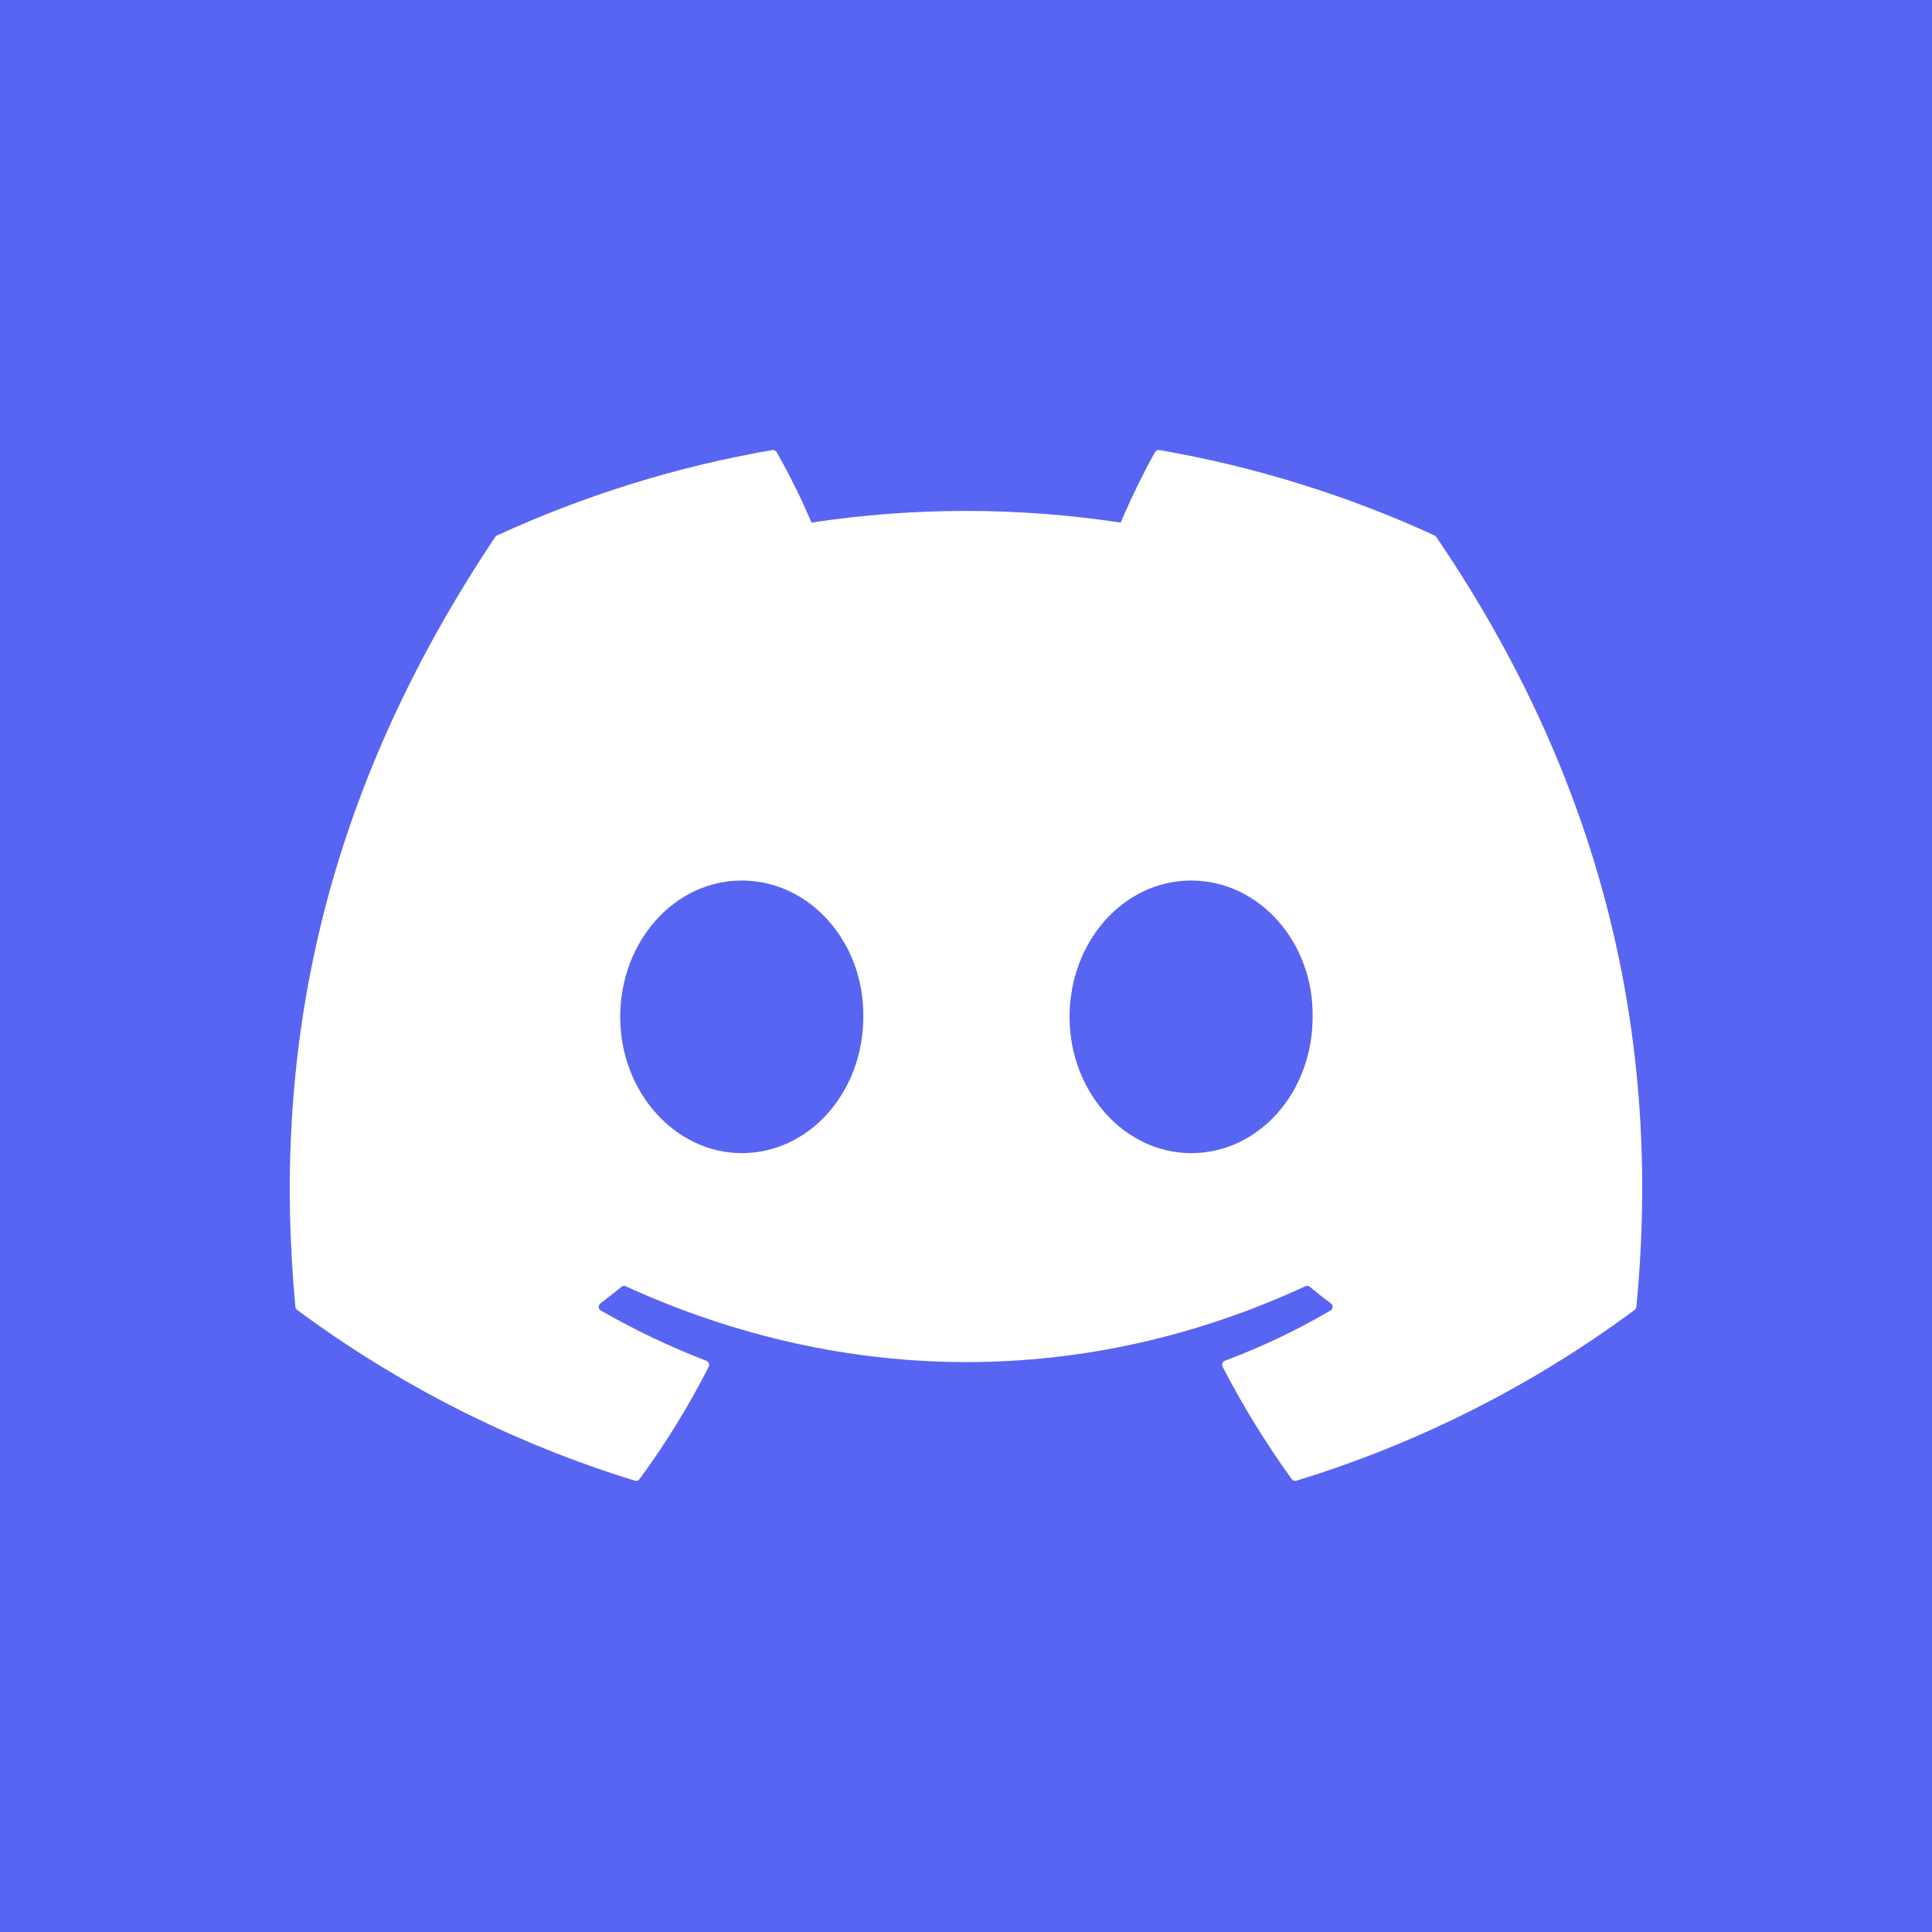
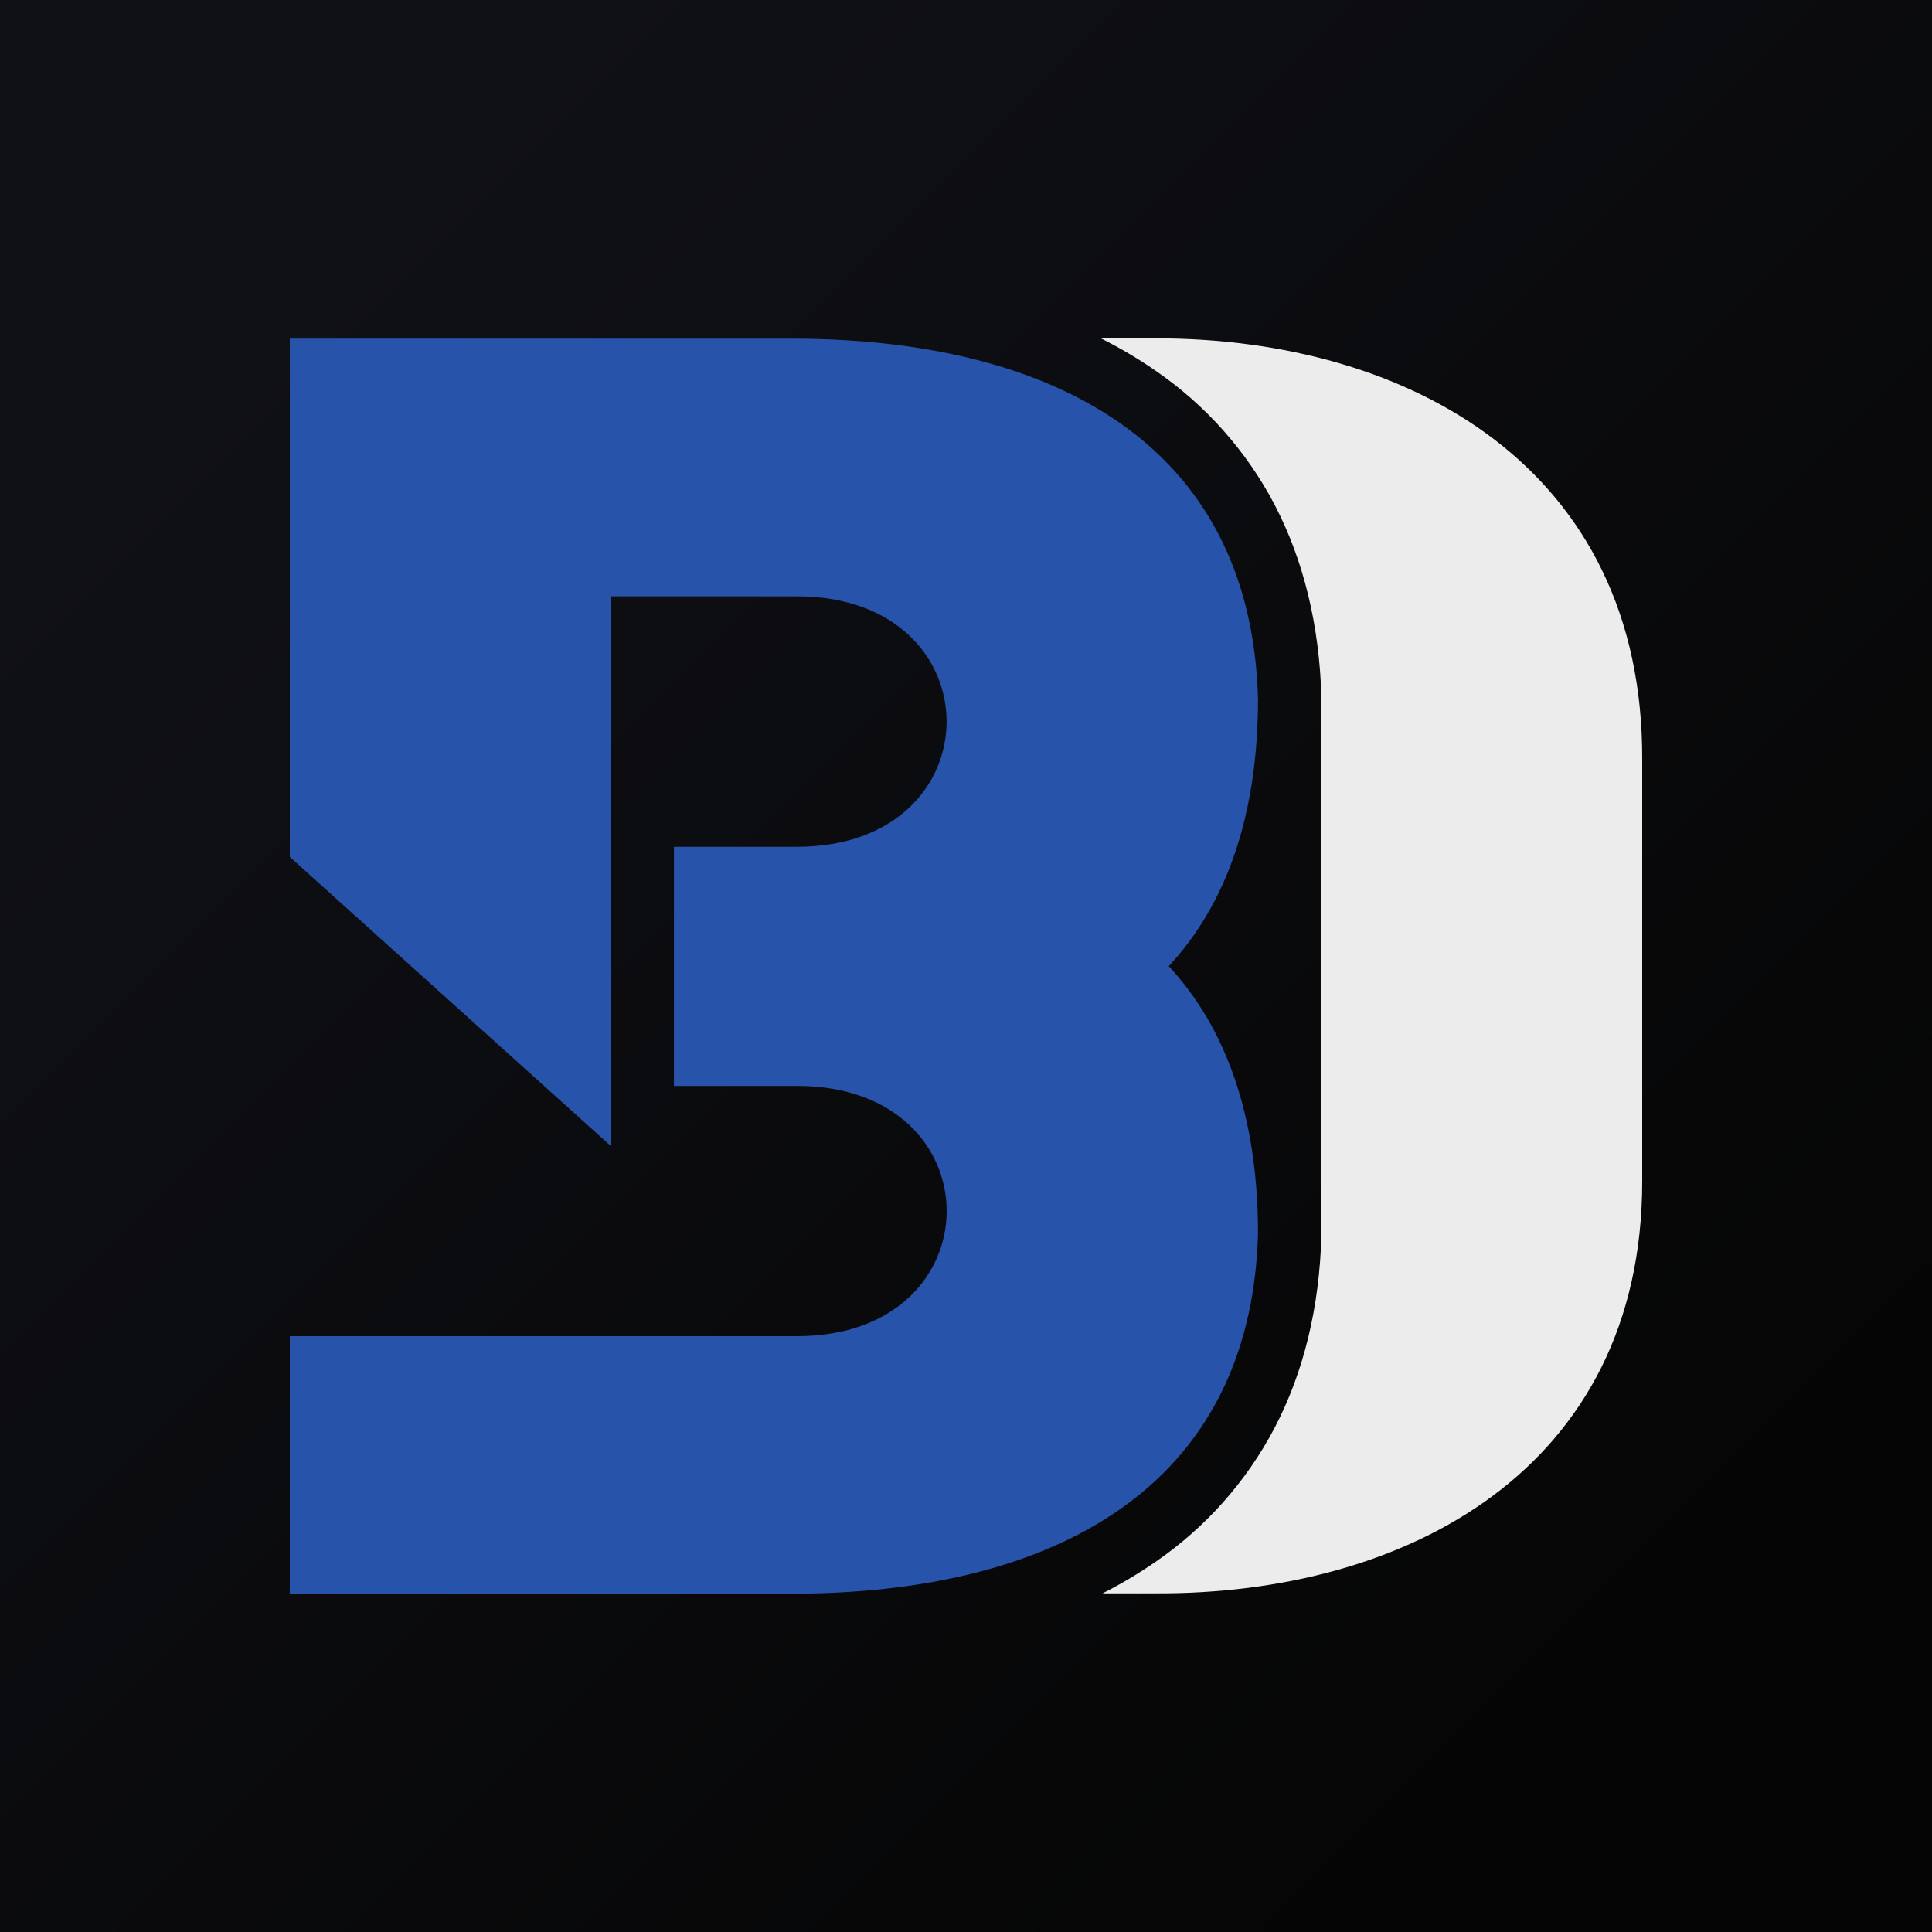
<svg xmlns="http://www.w3.org/2000/svg" viewBox="0 0 100 100">
-   <rect width="100" height="100" fill="#5865f2" rx="0" />
-   <svg x="15" y="15" width="70" height="70" viewBox="0 0 16 16">
-     <path d="M13.545 2.907a13.2 13.2 0 0 0-3.257-1.011.05.05 0 0 0-.052.025c-.141.25-.297.577-.406.833a12.2 12.2 0 0 0-3.658 0 8 8 0 0 0-.412-.833.05.05 0 0 0-.052-.025c-1.125.194-2.22.534-3.257 1.011a.04.04 0 0 0-.021.018C.356 6.024-.213 9.047.066 12.032q.003.022.021.037a13.3 13.3 0 0 0 3.995 2.02.05.05 0 0 0 .056-.019q.463-.63.818-1.329a.05.05 0 0 0-.01-.059l-.018-.011a9 9 0 0 1-1.248-.595.05.05 0 0 1-.02-.066l.015-.019q.127-.095.248-.195a.05.05 0 0 1 .051-.007c2.619 1.196 5.454 1.196 8.041 0a.05.05 0 0 1 .053.007q.121.1.248.195a.05.05 0 0 1-.004.085 8 8 0 0 1-1.249.594.05.05 0 0 0-.03.03.05.05 0 0 0 .003.041c.24.465.515.909.817 1.329a.05.05 0 0 0 .056.019 13.2 13.2 0 0 0 4.001-2.02.05.05 0 0 0 .021-.037c.334-3.451-.559-6.449-2.366-9.106a.03.03 0 0 0-.02-.019m-8.198 7.307c-.789 0-1.438-.724-1.438-1.612s.637-1.613 1.438-1.613c.807 0 1.45.73 1.438 1.613 0 .888-.637 1.612-1.438 1.612m5.316 0c-.788 0-1.438-.724-1.438-1.612s.637-1.613 1.438-1.613c.807 0 1.451.73 1.438 1.613 0 .888-.631 1.612-1.438 1.612" fill="#ffffff" />
+   <defs>
+     <linearGradient id="s17-im-bg-grad" x1="0.146" y1="0.146" x2="0.854" y2="0.854">
+       <stop offset="0" stop-color="#101116" />
+       <stop offset="1" stop-color="#050505" />
+     </linearGradient>
+   </defs>
+   <rect width="100" height="100" fill="url(#s17-im-bg-grad)" rx="0" />
+   <svg x="15" y="15" width="70" height="70" viewBox="0 0 24 24">
+     <path d="M 14.393 0.861 Q 14.907 1.119 15.357 1.431 A 6.6 6.6 0 0 1 17.479 3.818 C 17.992 4.805 18.271 5.951 18.307 7.227 V 16.783 C 18.272 18.058 17.994 19.205 17.479 20.191 A 6.6 6.6 0 0 1 15.357 22.578 A 8 8 0 0 1 14.424 23.133 H 15.357 C 19.817 23.157 24 20.928 24 15.818 V 8.352 C 24.024 3.142 19.84 0.862 15.38 0.862 Z" fill="#ececec" />
+     <path d="M 0 0.867 V 10.064 L 5.693 15.191 V 5.44 H 9.003 C 12.54 5.44 12.54 9.884 9.003 9.884 H 6.817 V 14.128 H 9.005 C 12.541 14.128 12.541 18.569 9.005 18.569 H 0 V 23.139 H 8.904 C 13.494 23.139 17.055 21.303 17.182 16.751 C 17.182 14.657 16.608 13.091 15.598 12.003 C 16.608 10.916 17.182 9.351 17.182 7.257 C 17.057 2.704 13.495 0.867 8.904 0.867 Z" fill="#2853ab" />
  </svg>
</svg>
